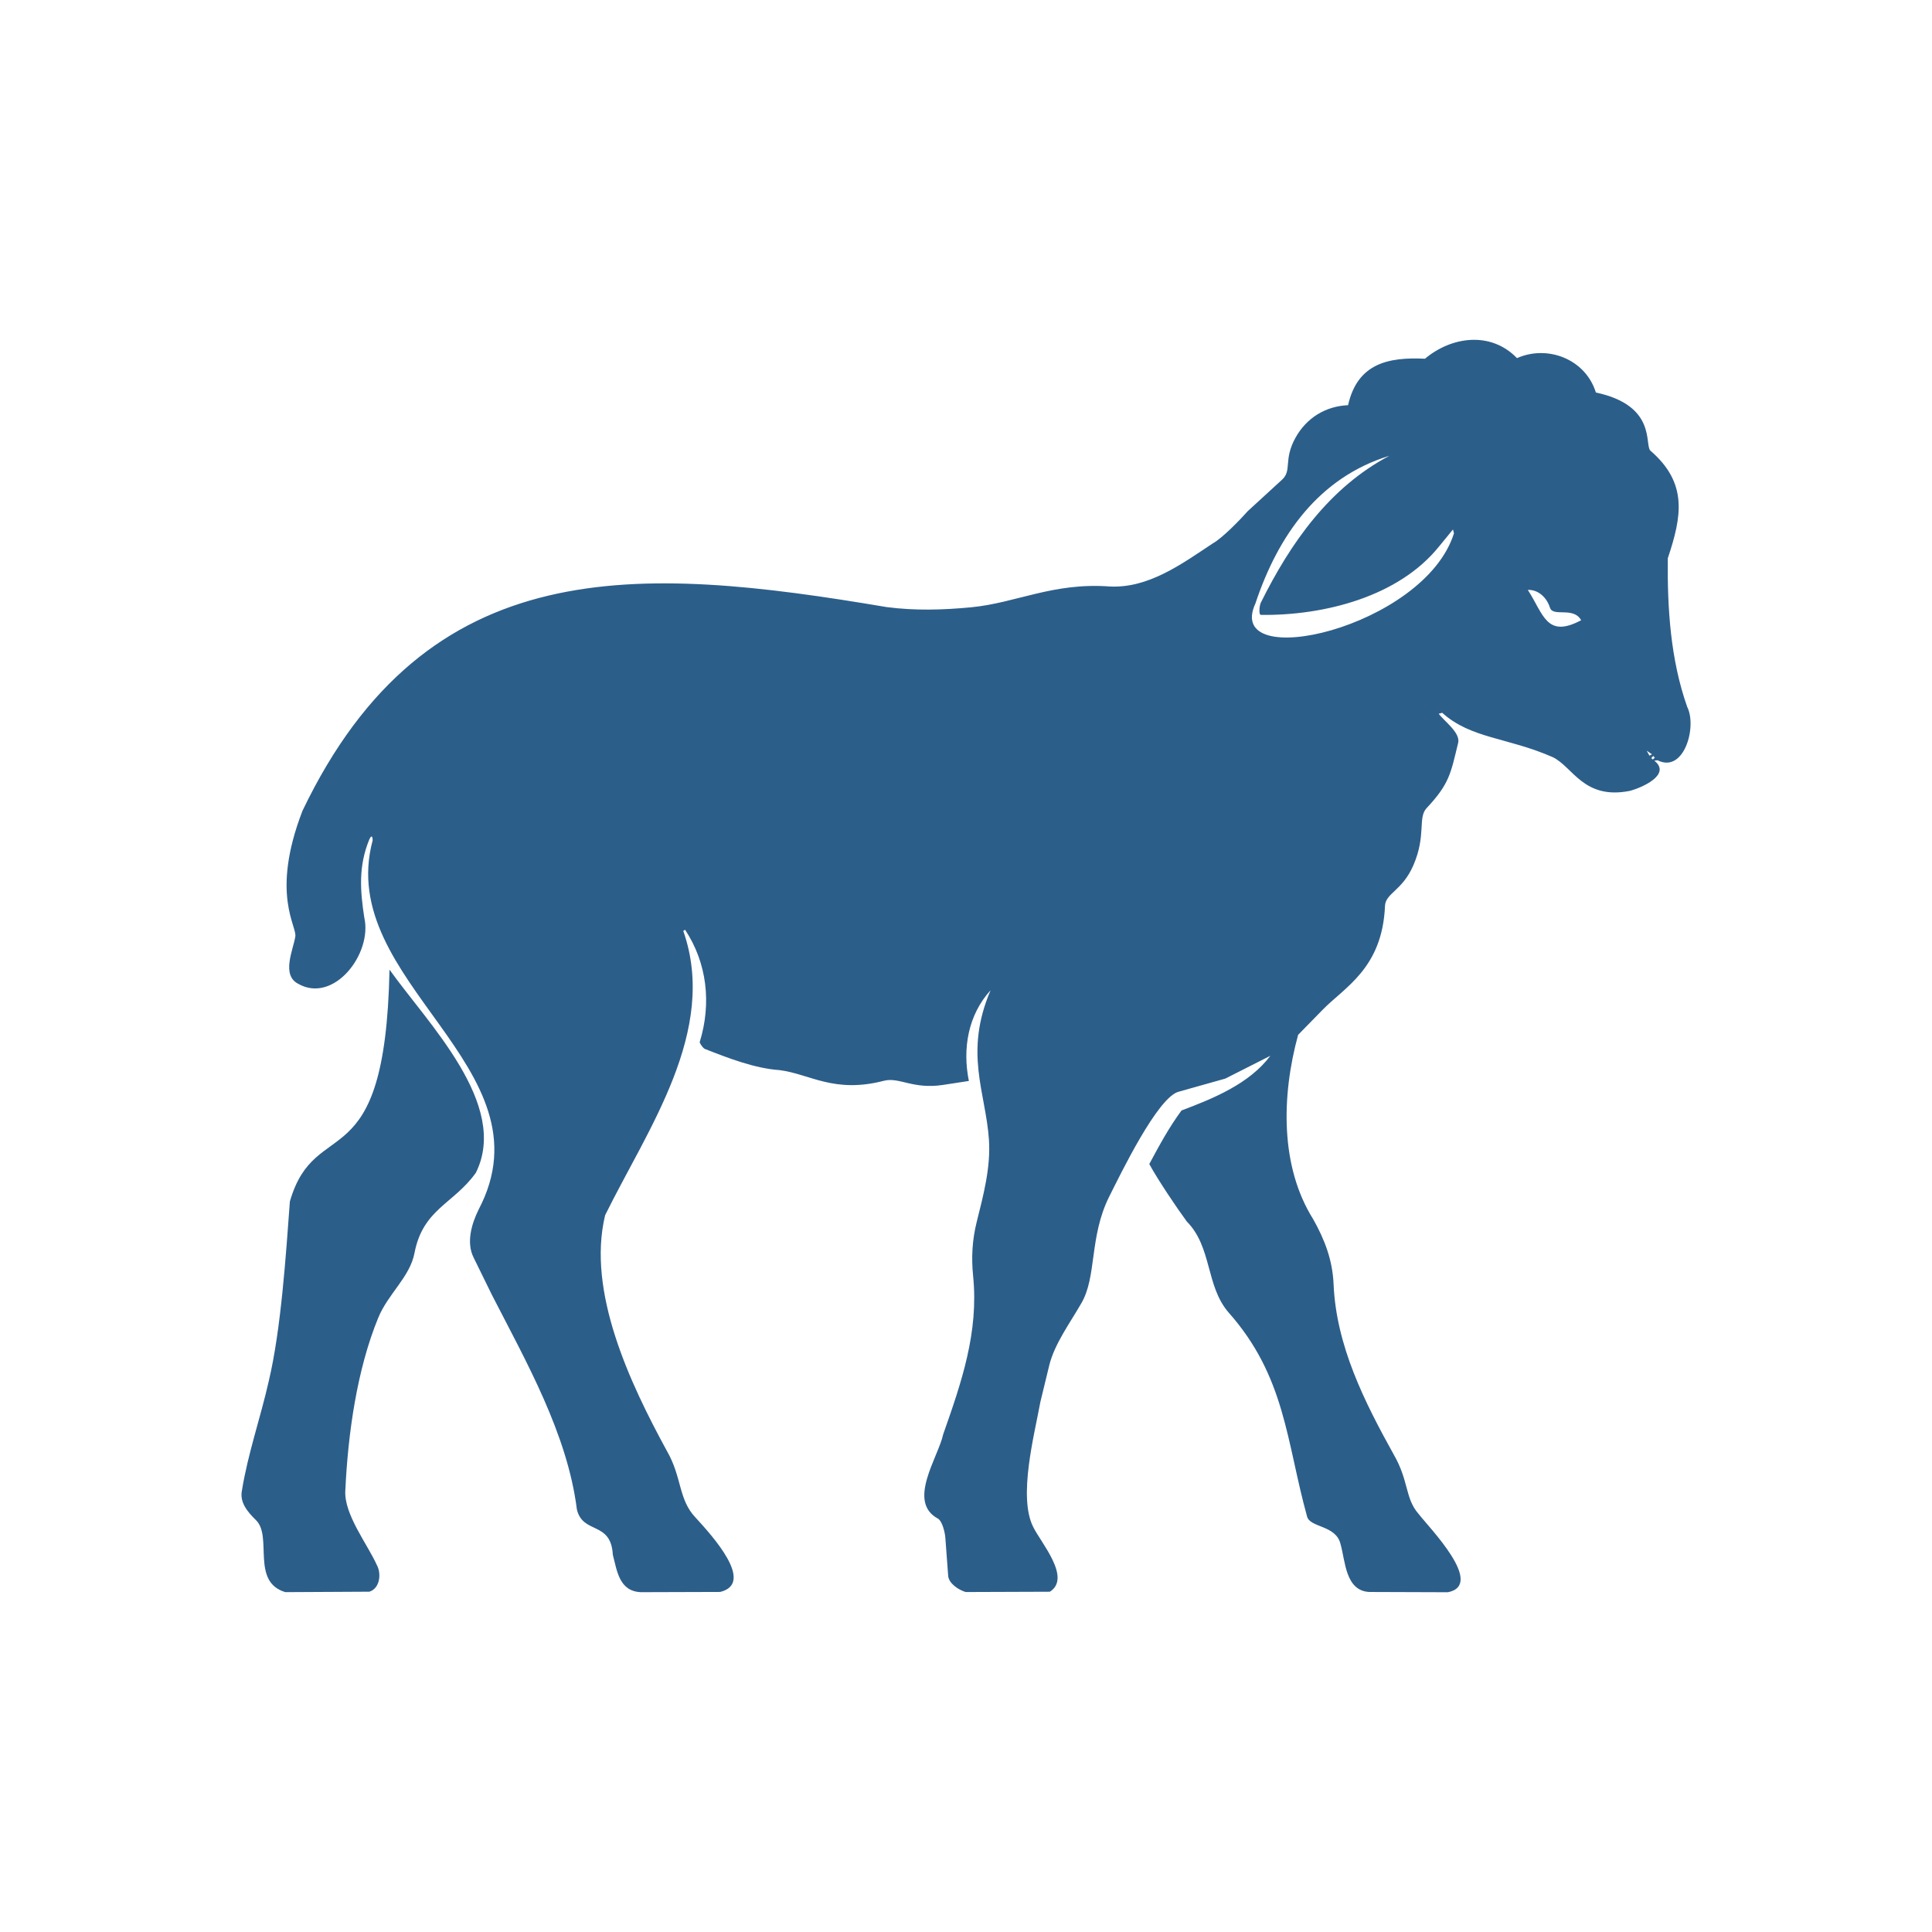
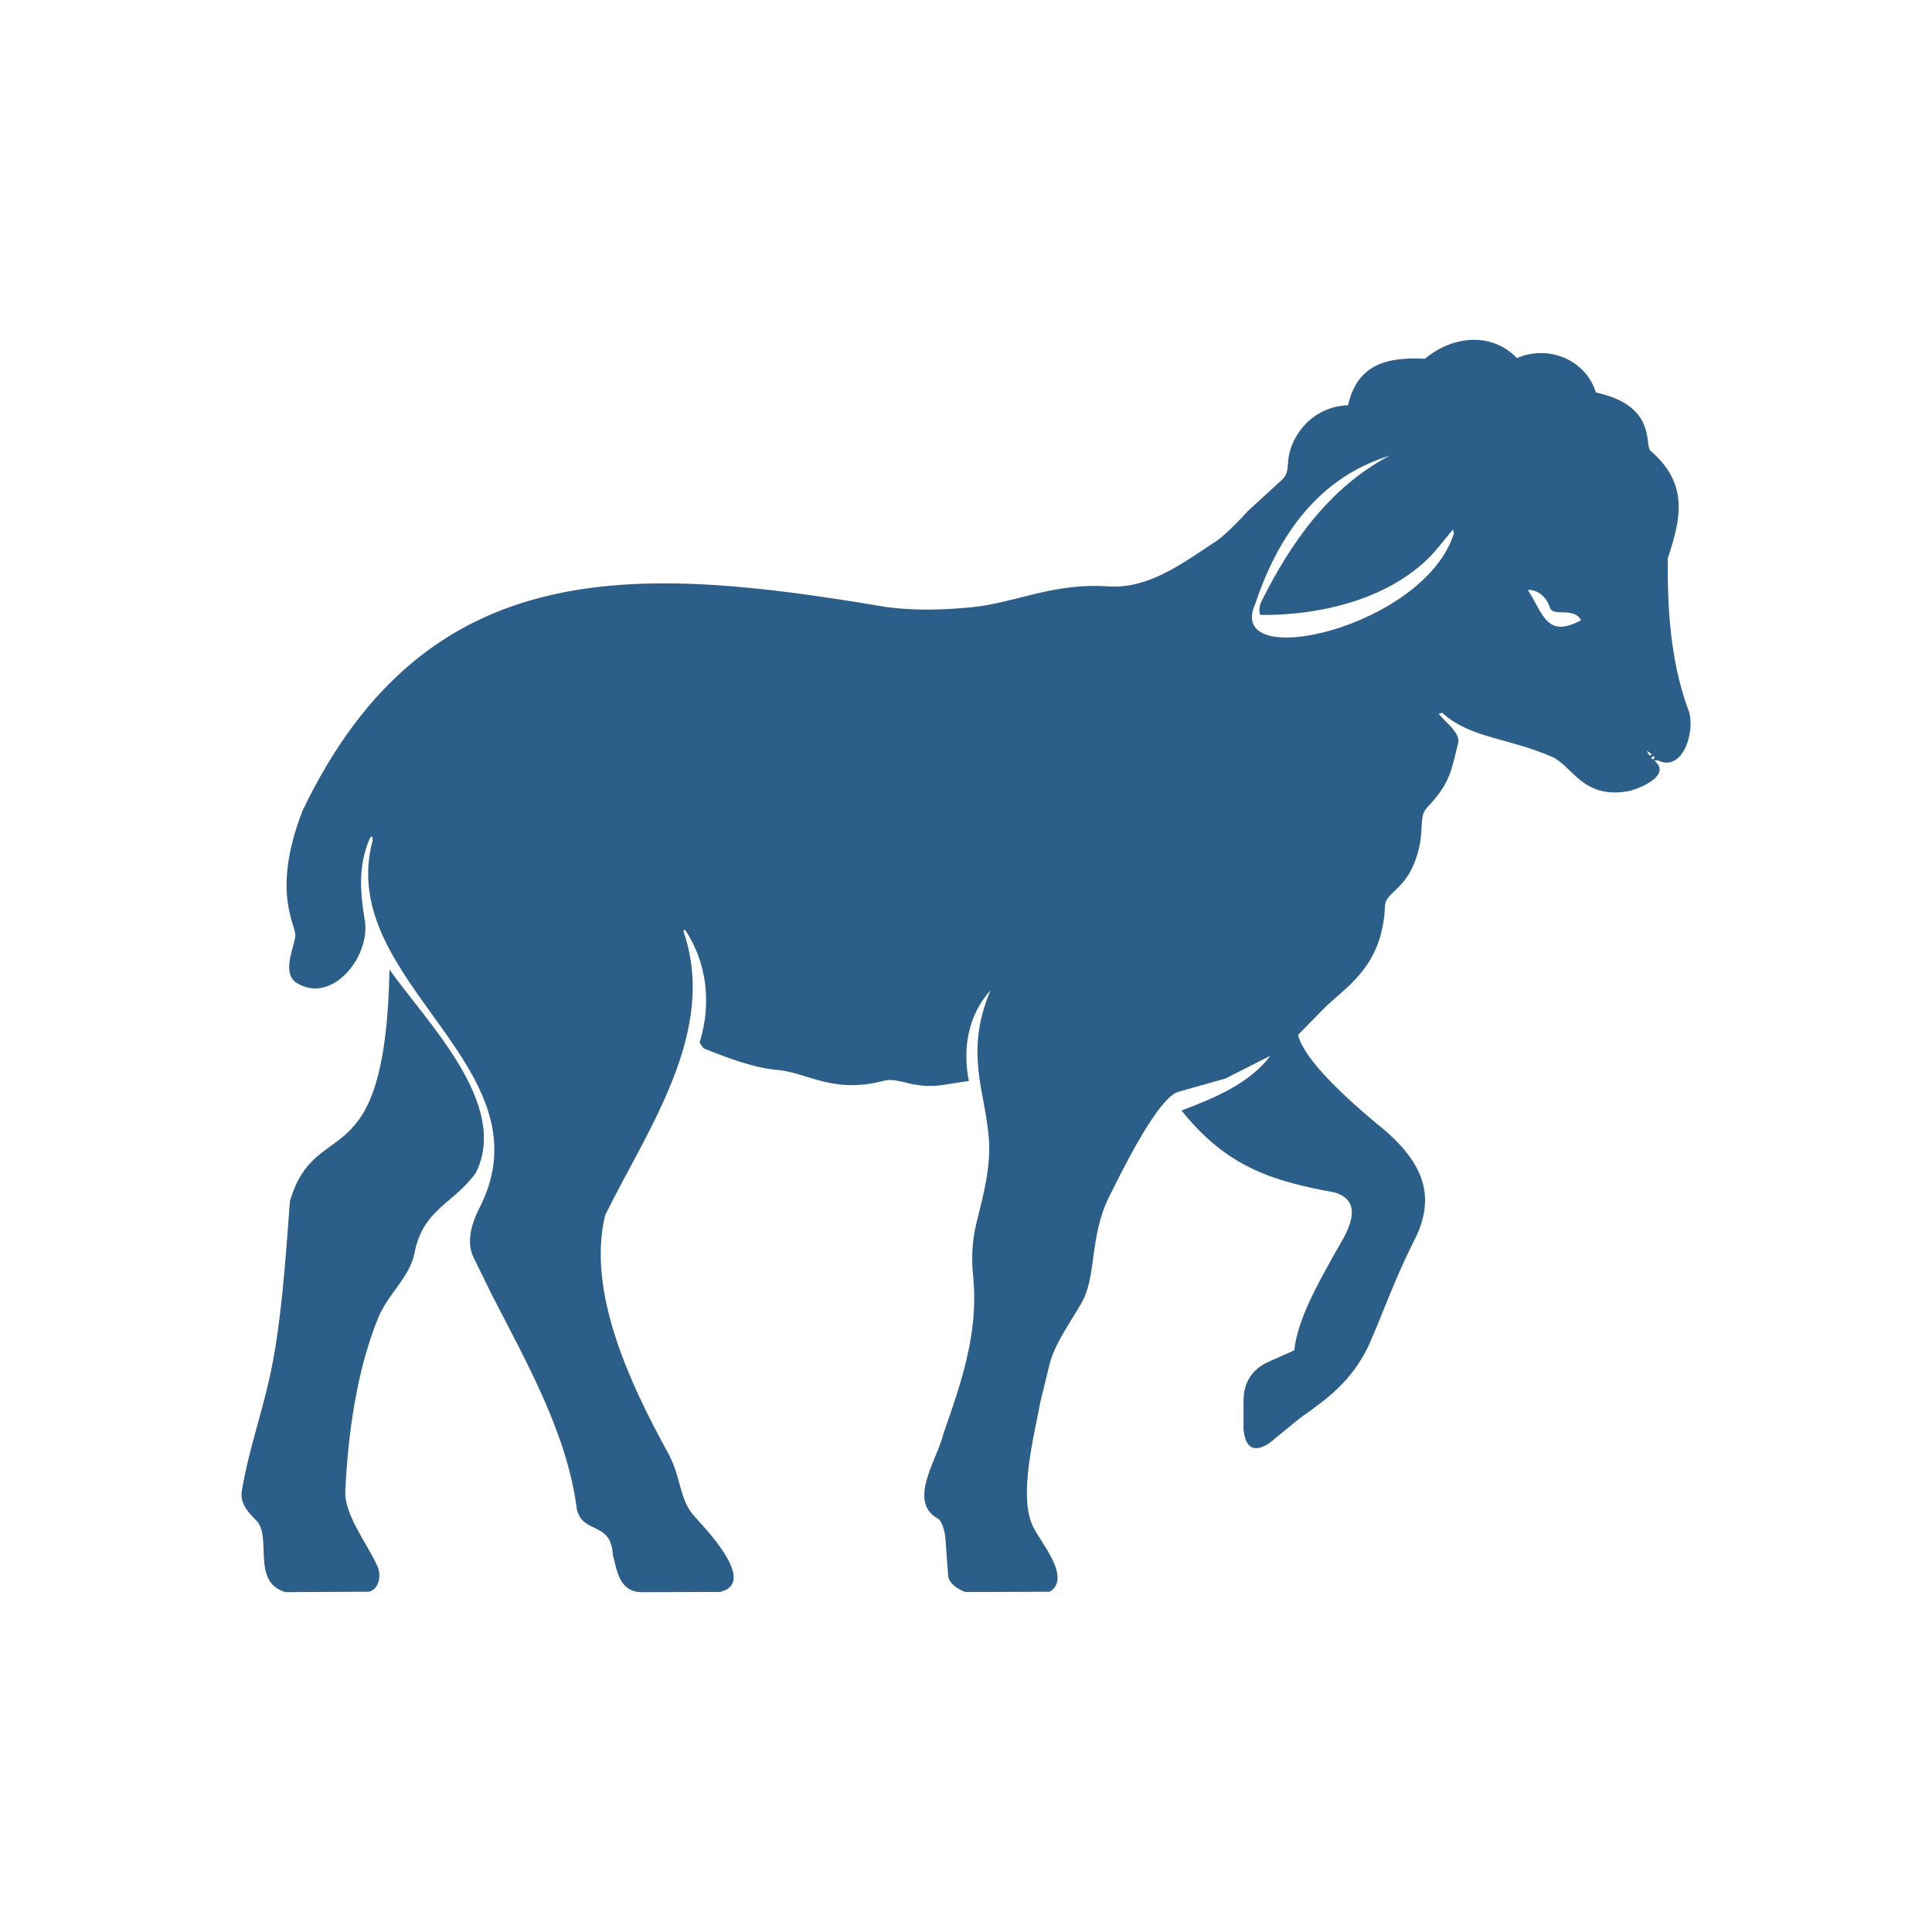
<svg xmlns="http://www.w3.org/2000/svg" id="AB1-sjb-lamb" viewBox="0 0 1024 1024">
  <g id="lamb-navy">
-     <path d="M762.54,378.28c2.78,3.86,11.44,9.91,10.35,15.3-4,16.38-4.54,21.7-16.75,34.73-4.81,5.13-.1,14.34-7.03,30.33-5.86,13.51-14.75,14.72-15.04,21.54-1.37,32.99-21.38,43.07-33.02,54.99l-13.02,13.32c-8.99,32.87-9.39,70,7.95,97.65,6.2,10.99,10.3,21.82,10.85,34.55,1.39,32.61,16.36,62.32,31.9,90.29,8.09,13.97,5.87,23.2,13.21,31.5,5.65,7.31,35.28,37.43,15.5,41.44,0,0-41.7-.14-41.7-.14-12.72-.64-12.67-16.49-15.22-25.33-2.38-10.27-16.26-8.61-17.77-14.75-11.01-39.86-11.44-74.11-41.66-108.16-12.09-14.07-8.6-34.5-22.07-48.13-5.34-7.24-15.63-22.55-19.87-30.46,5.55-10.28,10.32-19.17,17.07-28.37,16.84-6.35,36-14.15,47.09-28.99l-23.88,12.09-24.52,6.9c-11.23,2.52-31.32,44.4-37.04,55.71-10.71,21.56-6.39,42.61-14.91,56.74-5.77,10.06-13.96,21.14-16.8,32.48,0,0-4.73,19.5-4.73,19.5-3.21,17.54-11.86,50.22-3.85,66.23,3.9,8.18,20.55,26.99,8.87,34.41l-44.64.16c-3.83-1.16-8.97-4.6-9.26-8.61l-1.49-20.08c-.21-2.89-1.57-8.67-3.83-10.17-16.74-8.88.06-32.51,2.69-44.76,9.72-27.62,18.86-54.06,15.86-83.79-.99-9.77-.51-19.09,1.87-28.64,3.57-14.32,7.52-29,6.5-43.84-1.72-24.99-13.29-45.9.88-79.07-11.86,13.06-15,30.75-11.51,48.08l-13.62,2.09c-16.11,2.48-23.27-4.3-31.44-2.18-26.5,6.88-39.34-3.68-55.32-5.66-13.19-.91-27.31-6.42-39.51-11.21-1.07-.4-2.67-2.89-2.78-3.61,6.35-20.56,3.89-41.99-7.74-59.57l-.97.6c18.61,53-18.95,105.09-41.41,150.69-9.78,40.5,13.13,88.97,32.65,124.79,8.18,14.06,6.07,25.83,15.28,35.48,8.87,9.67,31.72,34.79,13.07,39.41,0,0-42.03.13-42.03.13-11.55-.45-12.66-11.38-14.89-19.83-.98-18.09-15.94-10.63-19.06-24.1-5.06-40.07-26.87-78.24-44.99-113.57,0,0-9.81-20-9.81-20-3.86-7.87-1.03-17.69,2.74-25.32,39.68-75.48-76.37-120.57-56.18-195.63-.04-2.48-.68-2.9-1.81-.42-5.76,14.08-4.83,26.93-2.62,41.28,4.4,19.25-16.21,45.82-35,35.15-9.03-4.61-2.8-17.74-1.59-24.85,1.28-5.49-13.35-22.27,3.82-66.84,66.06-137.86,177.92-130.22,309.64-107.99,14.93,1.95,29.82,1.54,44.84.1,23.79-2.29,43.36-13.25,73.39-11.02,20.55,1.05,38.24-11.98,54.53-22.78,5.19-2.87,14.7-12.71,18.65-17.18,0,0,18.15-16.64,18.15-16.64,5.42-4.97.58-10.51,7.18-22.34,5.84-10.46,15.92-16.64,27.81-17.15,4.97-22.02,21.04-25.58,40.77-24.63,14.04-11.8,34.86-14.71,48.76-.32,16.35-7.22,36.37.62,41.82,18.23,32.23,6.89,25.74,27.45,28.84,30.77,20.01,17.24,16.7,34.86,9.28,57.08-.3,26.41,1.44,53.81,10.29,78.79,5.33,10.63-1.77,35.35-15.7,28.28l-1.74.2c9.25,7.35-6.51,14.35-13.1,16.05-24.44,4.75-30.04-12.78-40.75-17.91-23.97-10.52-43.29-9.74-58.58-23.51l-1.81.51ZM762.84,289.49c-21.44,26.83-61.12,36.82-94.46,36.42-1.41.09-.84-5.23-.05-6.62,15.7-31.57,36.27-60.91,68.06-77.71-37.48,11.52-59.01,42.29-70.99,78.25-17.15,37.24,89.49,13.02,105.23-37.17l-.53-2.03-7.25,8.86ZM821.5,322.06c-1.77-5.62-6.42-9.63-11.72-9.39,8.35,12.9,9.87,25.84,28.26,16.07-4.1-7.42-14.91-1.5-16.53-6.67ZM763.16,376.16l-1.56-.15,1.56.15ZM875.6,399.79l-2.81-1.89,1.45,2.63,1.37-.75ZM876.27,400.67l-1.09,1.13.84.76,1.06-.96-.81-.93Z" fill="#2c5e8a" />
+     <path d="M762.54,378.28c2.78,3.86,11.44,9.91,10.35,15.3-4,16.38-4.54,21.7-16.75,34.73-4.81,5.13-.1,14.34-7.03,30.33-5.86,13.51-14.75,14.72-15.04,21.54-1.37,32.99-21.38,43.07-33.02,54.99l-13.02,13.32C690.517,560.104 709.966,579.553 733.904,599.003 C756.346,618.452 760.834,636.406 748.865,658.848 C738.393,679.793 732.408,697.747 724.927,714.204 C715.951,732.158 703.982,741.134 689.021,751.607 L672.563,765.072 Q660.594,772.553 659.098,757.592 L659.098,742.631 Q659.098,727.669 672.563,721.685 L686.028,715.7 C687.524,699.243 699.493,678.297 711.462,657.352 Q723.431,636.406 706.974,631.918 C674.059,625.933 650.121,618.452 626.220,588.580 c16.84-6.35,36-14.15,47.09-28.99l-23.88,12.09-24.52,6.9c-11.23,2.52-31.32,44.4-37.04,55.71-10.71,21.56-6.39,42.61-14.91,56.74-5.77,10.06-13.96,21.14-16.8,32.48,0,0-4.73,19.5-4.73,19.5-3.21,17.54-11.86,50.22-3.85,66.23,3.9,8.18,20.55,26.99,8.87,34.41l-44.64.16c-3.83-1.16-8.97-4.6-9.26-8.61l-1.49-20.08c-.21-2.89-1.57-8.67-3.83-10.17-16.74-8.88.06-32.51,2.69-44.76,9.72-27.62,18.86-54.06,15.86-83.79-.99-9.77-.51-19.09,1.87-28.64,3.57-14.32,7.52-29,6.5-43.84-1.72-24.99-13.29-45.9.88-79.07-11.86,13.06-15,30.75-11.51,48.08l-13.62,2.09c-16.11,2.48-23.27-4.3-31.44-2.18-26.5,6.88-39.34-3.68-55.32-5.66-13.19-.91-27.31-6.42-39.51-11.21-1.07-.4-2.67-2.89-2.78-3.61,6.35-20.56,3.89-41.99-7.74-59.57l-.97.6c18.61,53-18.95,105.09-41.41,150.69-9.78,40.5,13.13,88.97,32.65,124.79,8.18,14.06,6.07,25.83,15.28,35.48,8.87,9.67,31.72,34.79,13.07,39.41,0,0-42.03.13-42.03.13-11.55-.45-12.66-11.38-14.89-19.83-.98-18.09-15.94-10.63-19.06-24.1-5.06-40.07-26.87-78.24-44.99-113.57,0,0-9.81-20-9.81-20-3.86-7.87-1.03-17.69,2.74-25.32,39.68-75.48-76.37-120.57-56.18-195.63-.04-2.48-.68-2.9-1.81-.42-5.76,14.08-4.83,26.93-2.62,41.28,4.4,19.25-16.21,45.82-35,35.15-9.03-4.61-2.8-17.74-1.59-24.85,1.28-5.49-13.35-22.27,3.82-66.84,66.06-137.86,177.92-130.22,309.64-107.99,14.93,1.95,29.82,1.54,44.84.1,23.79-2.29,43.36-13.25,73.39-11.02,20.55,1.05,38.24-11.98,54.53-22.78,5.19-2.87,14.7-12.71,18.65-17.18,0,0,18.15-16.64,18.15-16.64,5.42-4.97.58-10.51,7.18-22.34,5.84-10.46,15.92-16.64,27.81-17.15,4.97-22.02,21.04-25.58,40.77-24.63,14.04-11.8,34.86-14.71,48.76-.32,16.35-7.22,36.37.62,41.82,18.23,32.23,6.89,25.74,27.45,28.84,30.77,20.01,17.24,16.7,34.86,9.28,57.08-.3,26.41,1.44,53.81,10.29,78.79,5.33,10.63-1.77,35.35-15.7,28.28l-1.74.2c9.25,7.35-6.51,14.35-13.1,16.05-24.44,4.75-30.04-12.78-40.75-17.91-23.97-10.52-43.29-9.74-58.58-23.51l-1.81.51ZM762.84,289.49c-21.44,26.83-61.12,36.82-94.46,36.42-1.41.09-.84-5.23-.05-6.62,15.7-31.57,36.27-60.91,68.06-77.71-37.48,11.52-59.01,42.29-70.99,78.25-17.15,37.24,89.49,13.02,105.23-37.17l-.53-2.03-7.25,8.86ZM821.5,322.06c-1.77-5.62-6.42-9.63-11.72-9.39,8.35,12.9,9.87,25.84,28.26,16.07-4.1-7.42-14.91-1.5-16.53-6.67ZM763.16,376.16l-1.56-.15,1.56.15ZM875.6,399.79l-2.81-1.89,1.45,2.63,1.37-.75ZM876.27,400.67l-1.09,1.13.84.76,1.06-.96-.81-.93Z" fill="#2c5e8a" />
    <path d="M199.81,829.64c2.35,4.38,1.62,12.22-4.04,13.99l-44.53.24c-18.39-5.47-6.66-29.42-15.54-38.13-4.45-4.36-8.77-9.39-7.47-15.77,3.17-19.61,9.92-38.8,14.25-58.07,6.48-27.33,9.07-66.76,11.16-95.09,13.62-47.24,50.52-9.34,52.81-122.88,20.17,28.37,63.74,71.5,45.78,107.63-11.78,16.57-28.03,19.12-32.54,42.57-2.46,12.8-13.94,21.47-19.24,34.38-11.25,27.41-16.02,61.33-17.42,91.46-.82,12.64,11.89,28.68,16.77,39.67Z" fill="#2c5e8a" />
  </g>
</svg>
